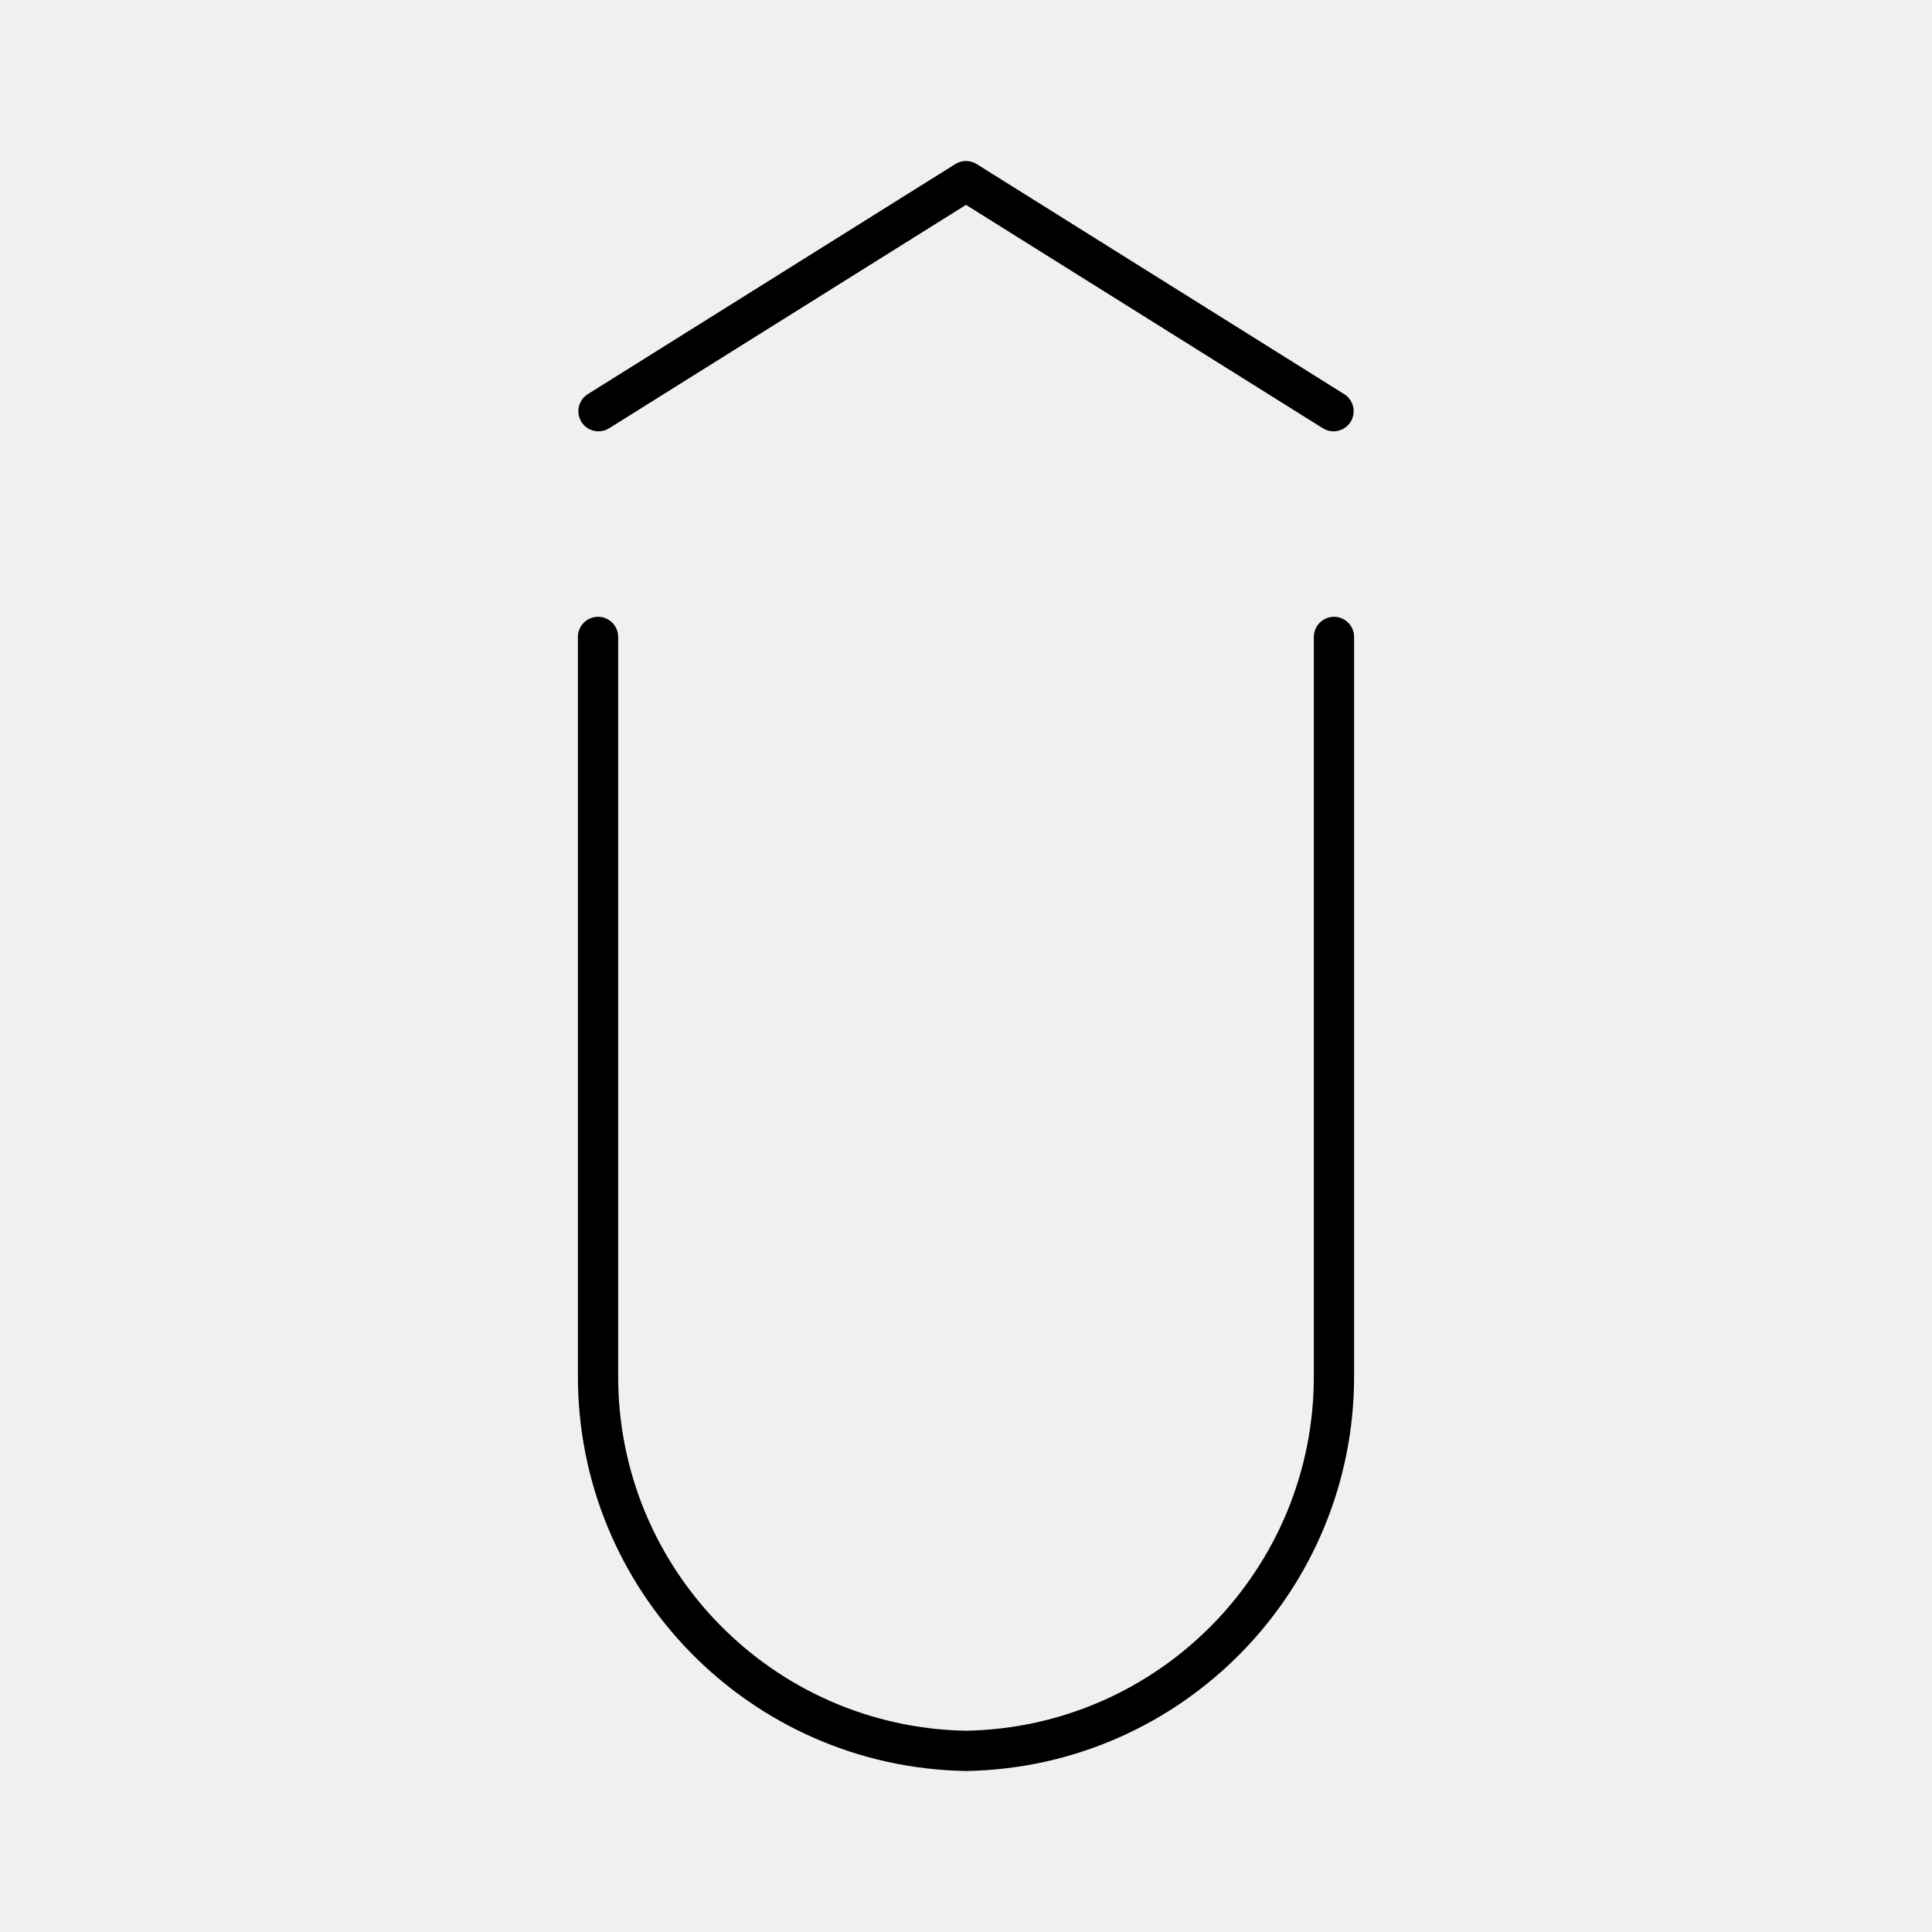
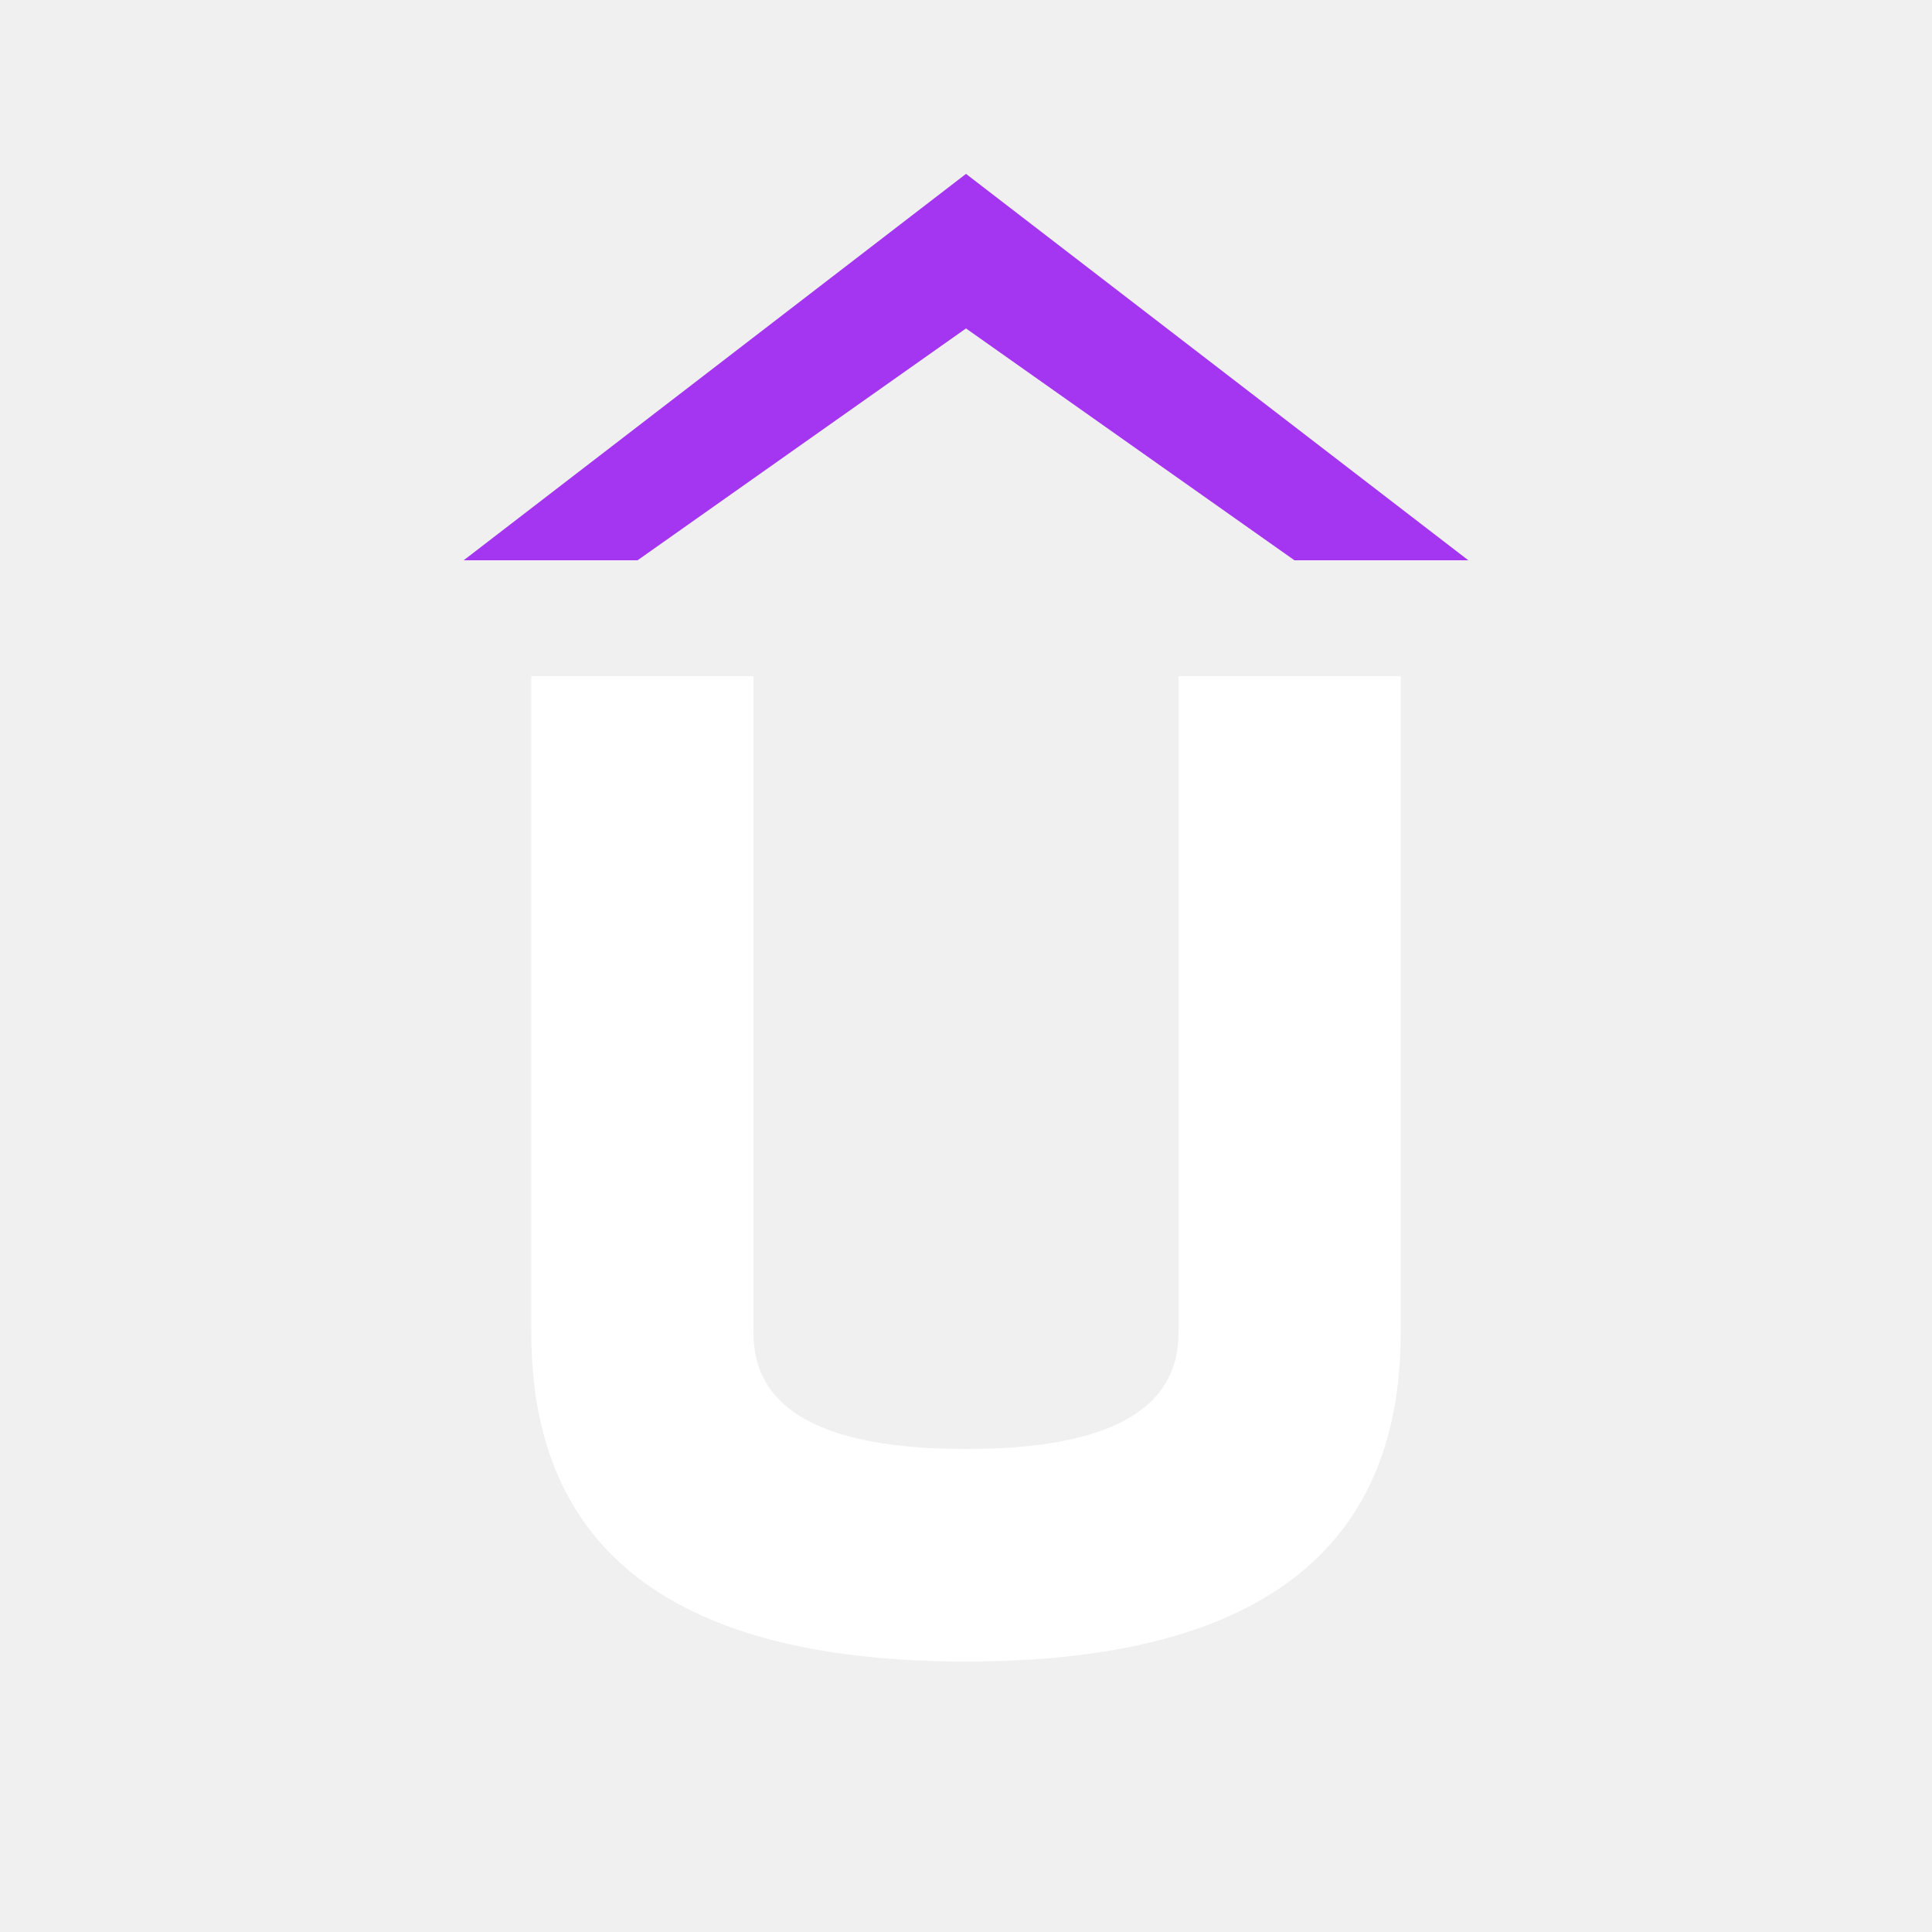
- <svg xmlns="http://www.w3.org/2000/svg" width="800px" height="800px" viewBox="0 0 48 48">
-   <defs>
-     <style>.a,.b{fill:none;stroke:#000000;stroke-linecap:round;stroke-linejoin:round;}</style>
-   </defs>
-   <path class="a" d="M14.858,15.824V34.159A9.305,9.305,0,0,0,24,43.5a9.305,9.305,0,0,0,9.142-9.341V15.824" />
-   <path class="b" d="M14.869,10.216,24,4.5l9.131,5.716" />
+ <svg xmlns="http://www.w3.org/2000/svg" viewBox="0 0 200 200" width="200" height="200">
+   <polygon points="100,18 48,58 66,58 100,34 134,58 152,58" fill="#A435F0" />
+   <path d="M55 70 L55 138 Q55 172 100 172 Q145 172 145 138 L145 70 L122 70 L122 138 Q122 150 100 150 Q78 150 78 138 L78 70 Z" fill="#FFFFFF" />
</svg>
